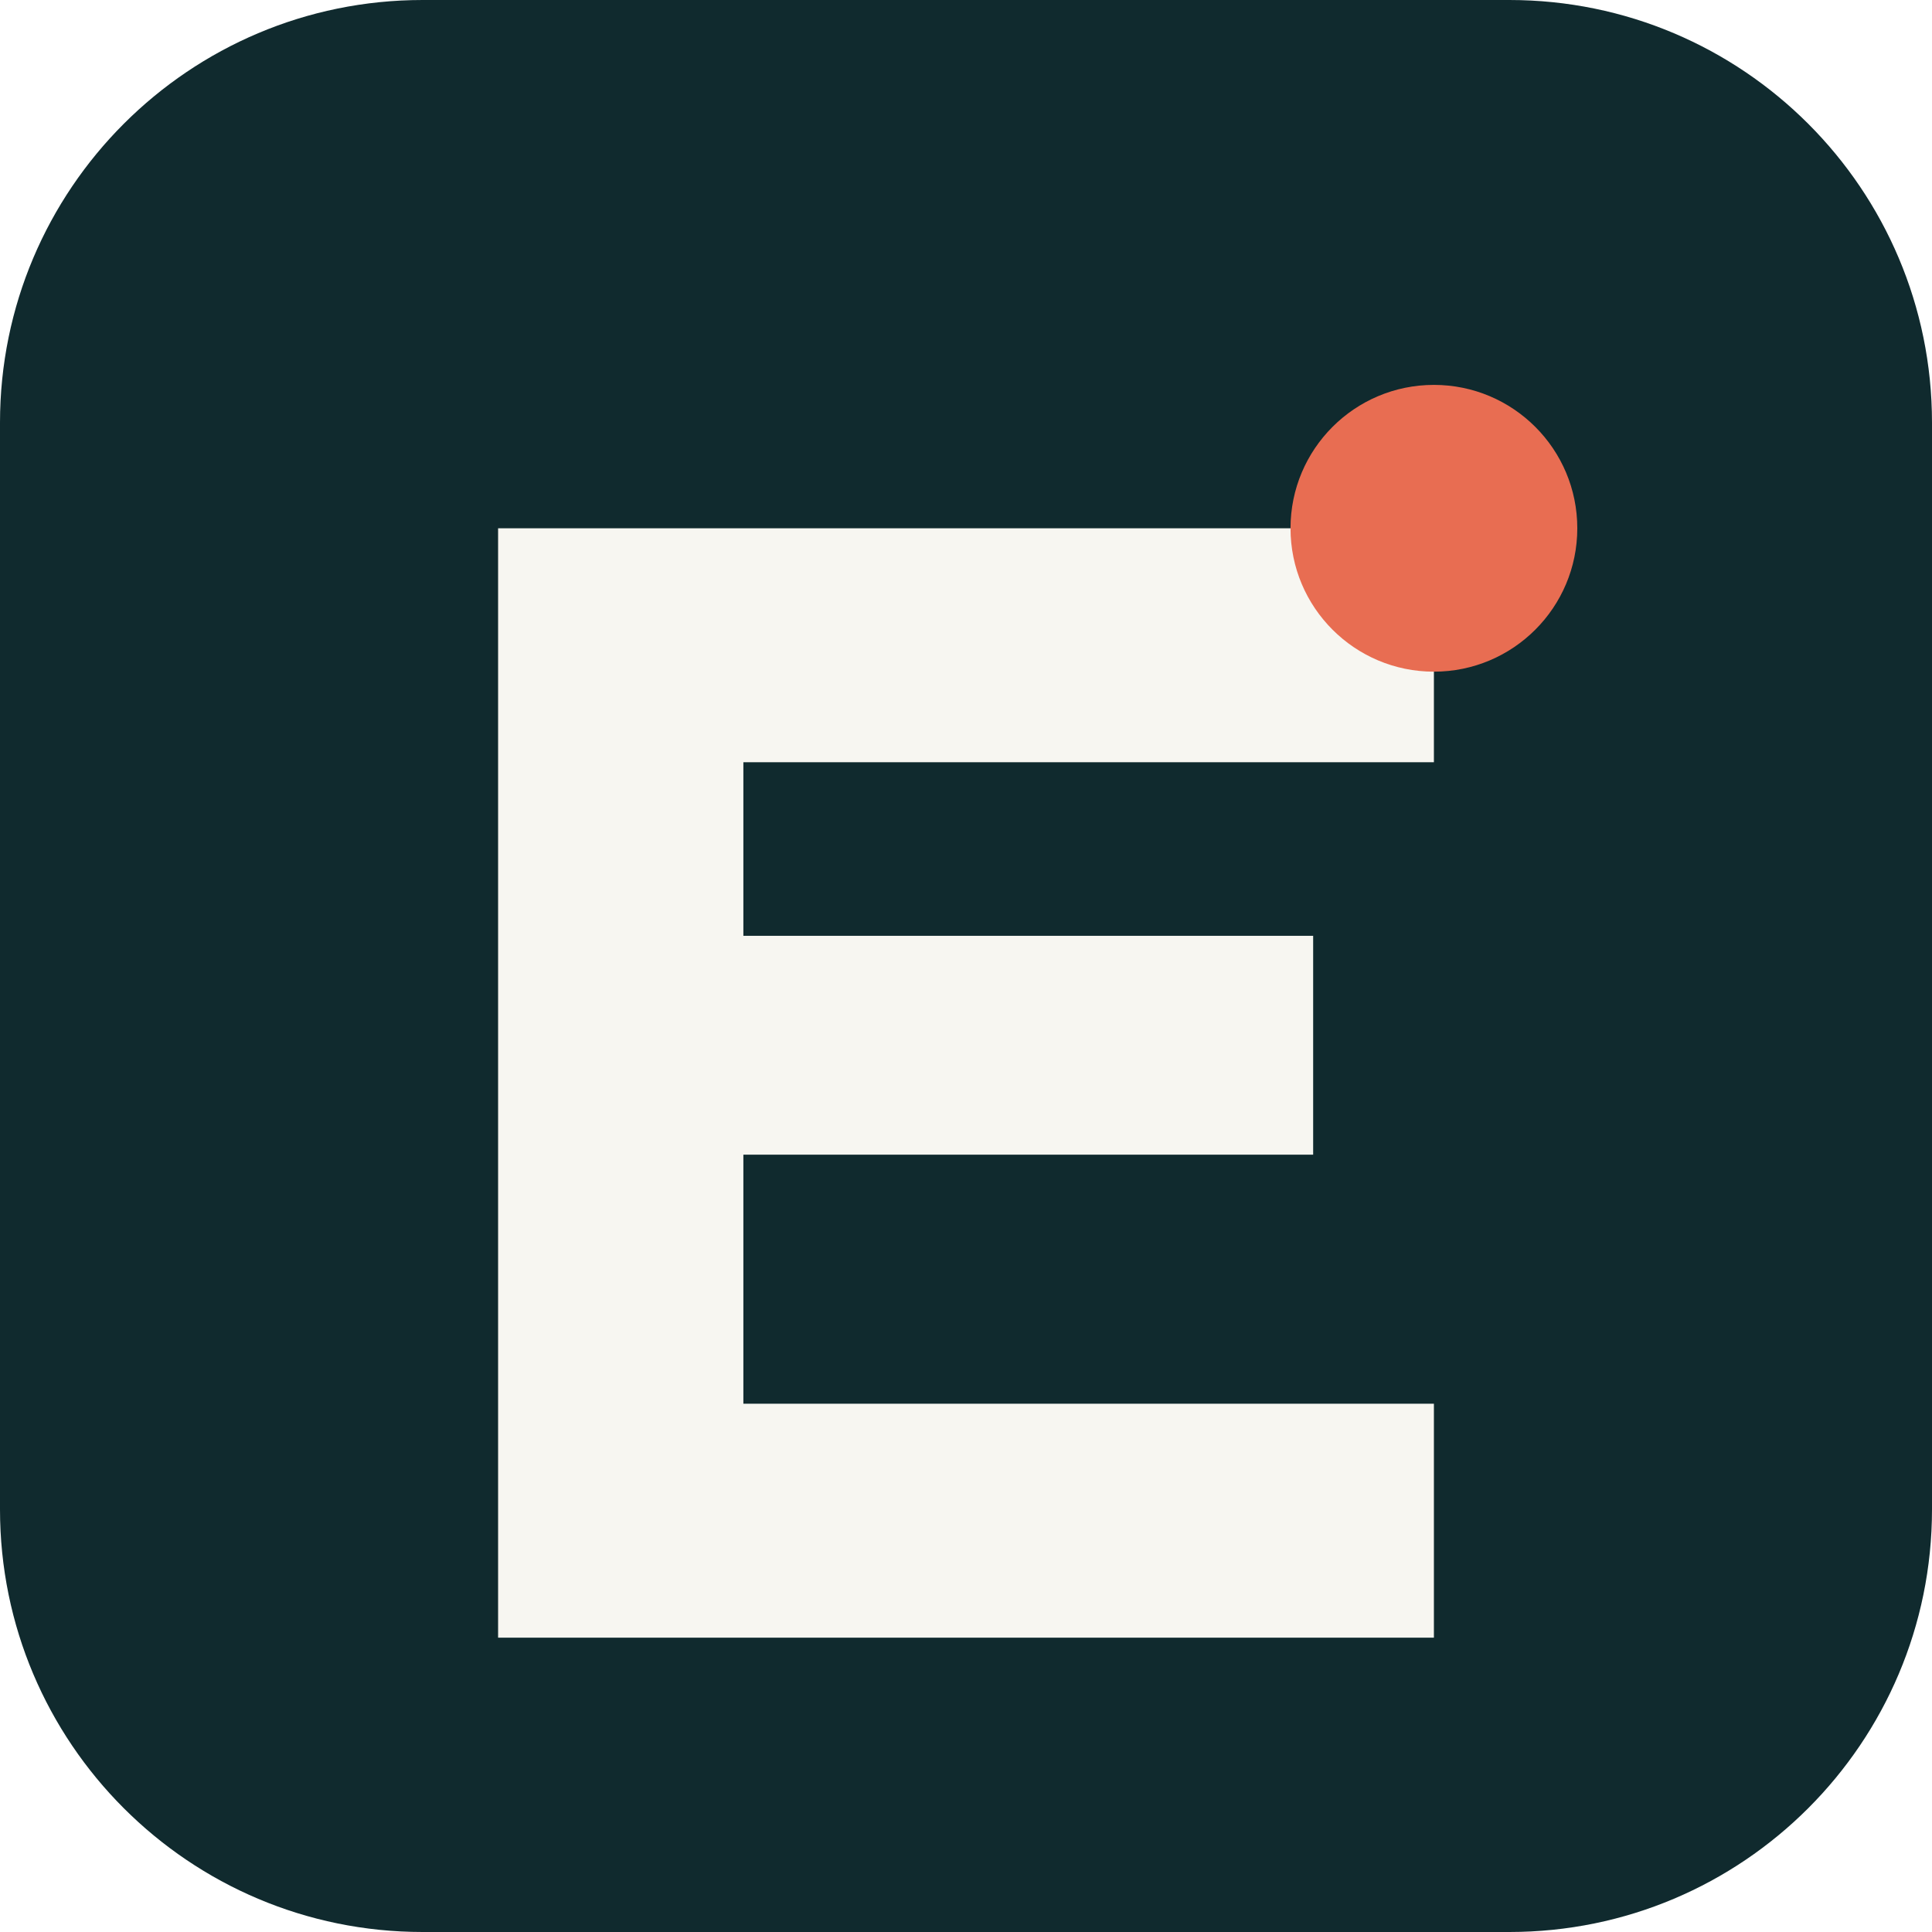
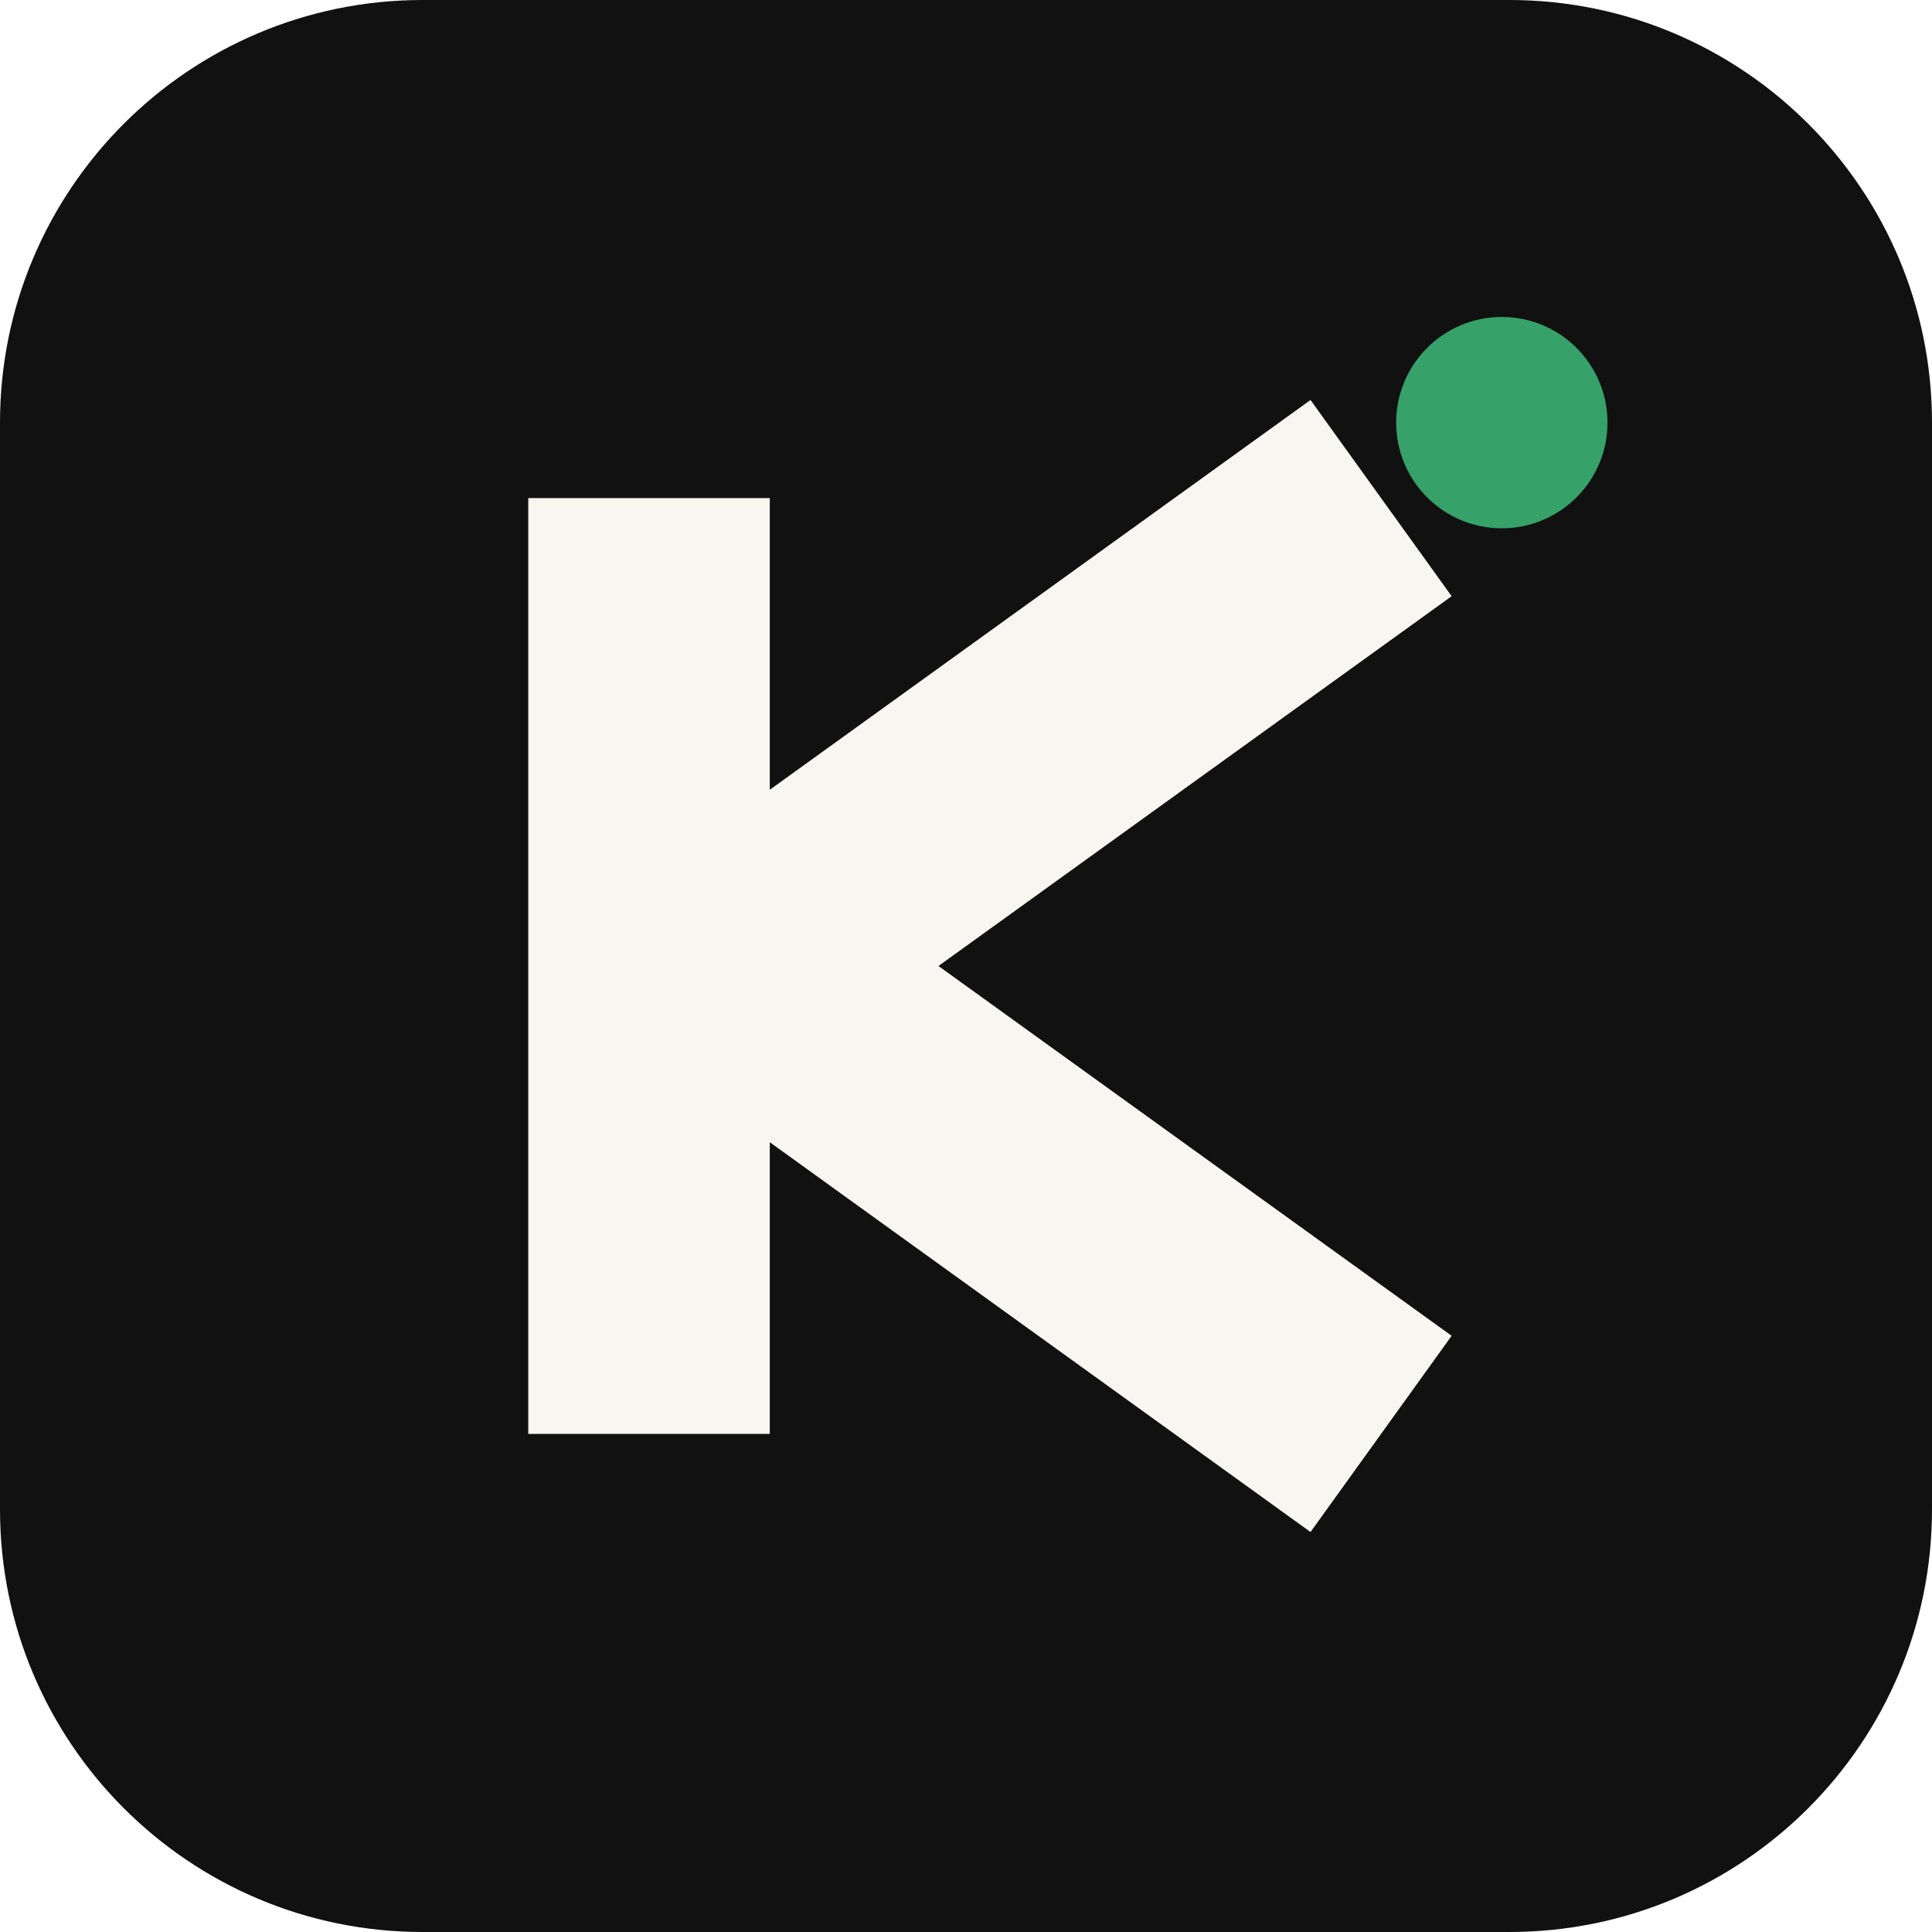
<svg xmlns="http://www.w3.org/2000/svg" viewBox="0 0 512 512">
-   <rect width="512" height="512" rx="112" fill="#102a2e" />
-   <path d="M132 140h248v62H197v46h151v58H197v66h183v62H132z" fill="#f7f6f1" />
-   <circle cx="380" cy="140" r="38" fill="#e86d52" />
+   <rect width="512" height="512" rx="112" fill="#111111" />
+   <path d="M 384.7 158.0 L 347.3 106.0 L 204.0 209.3 L 204.0 132.0 L 140.0 132.0 L 140.0 380.0 L 204.0 380.0 L 204.0 302.7 L 347.3 406.0 L 384.7 354.0 L 248.7 256.0 L 384.7 158.0 Z" fill="#f7f6f1" />
+   <circle cx="398" cy="112" r="28" fill="#36a269" />
</svg>
